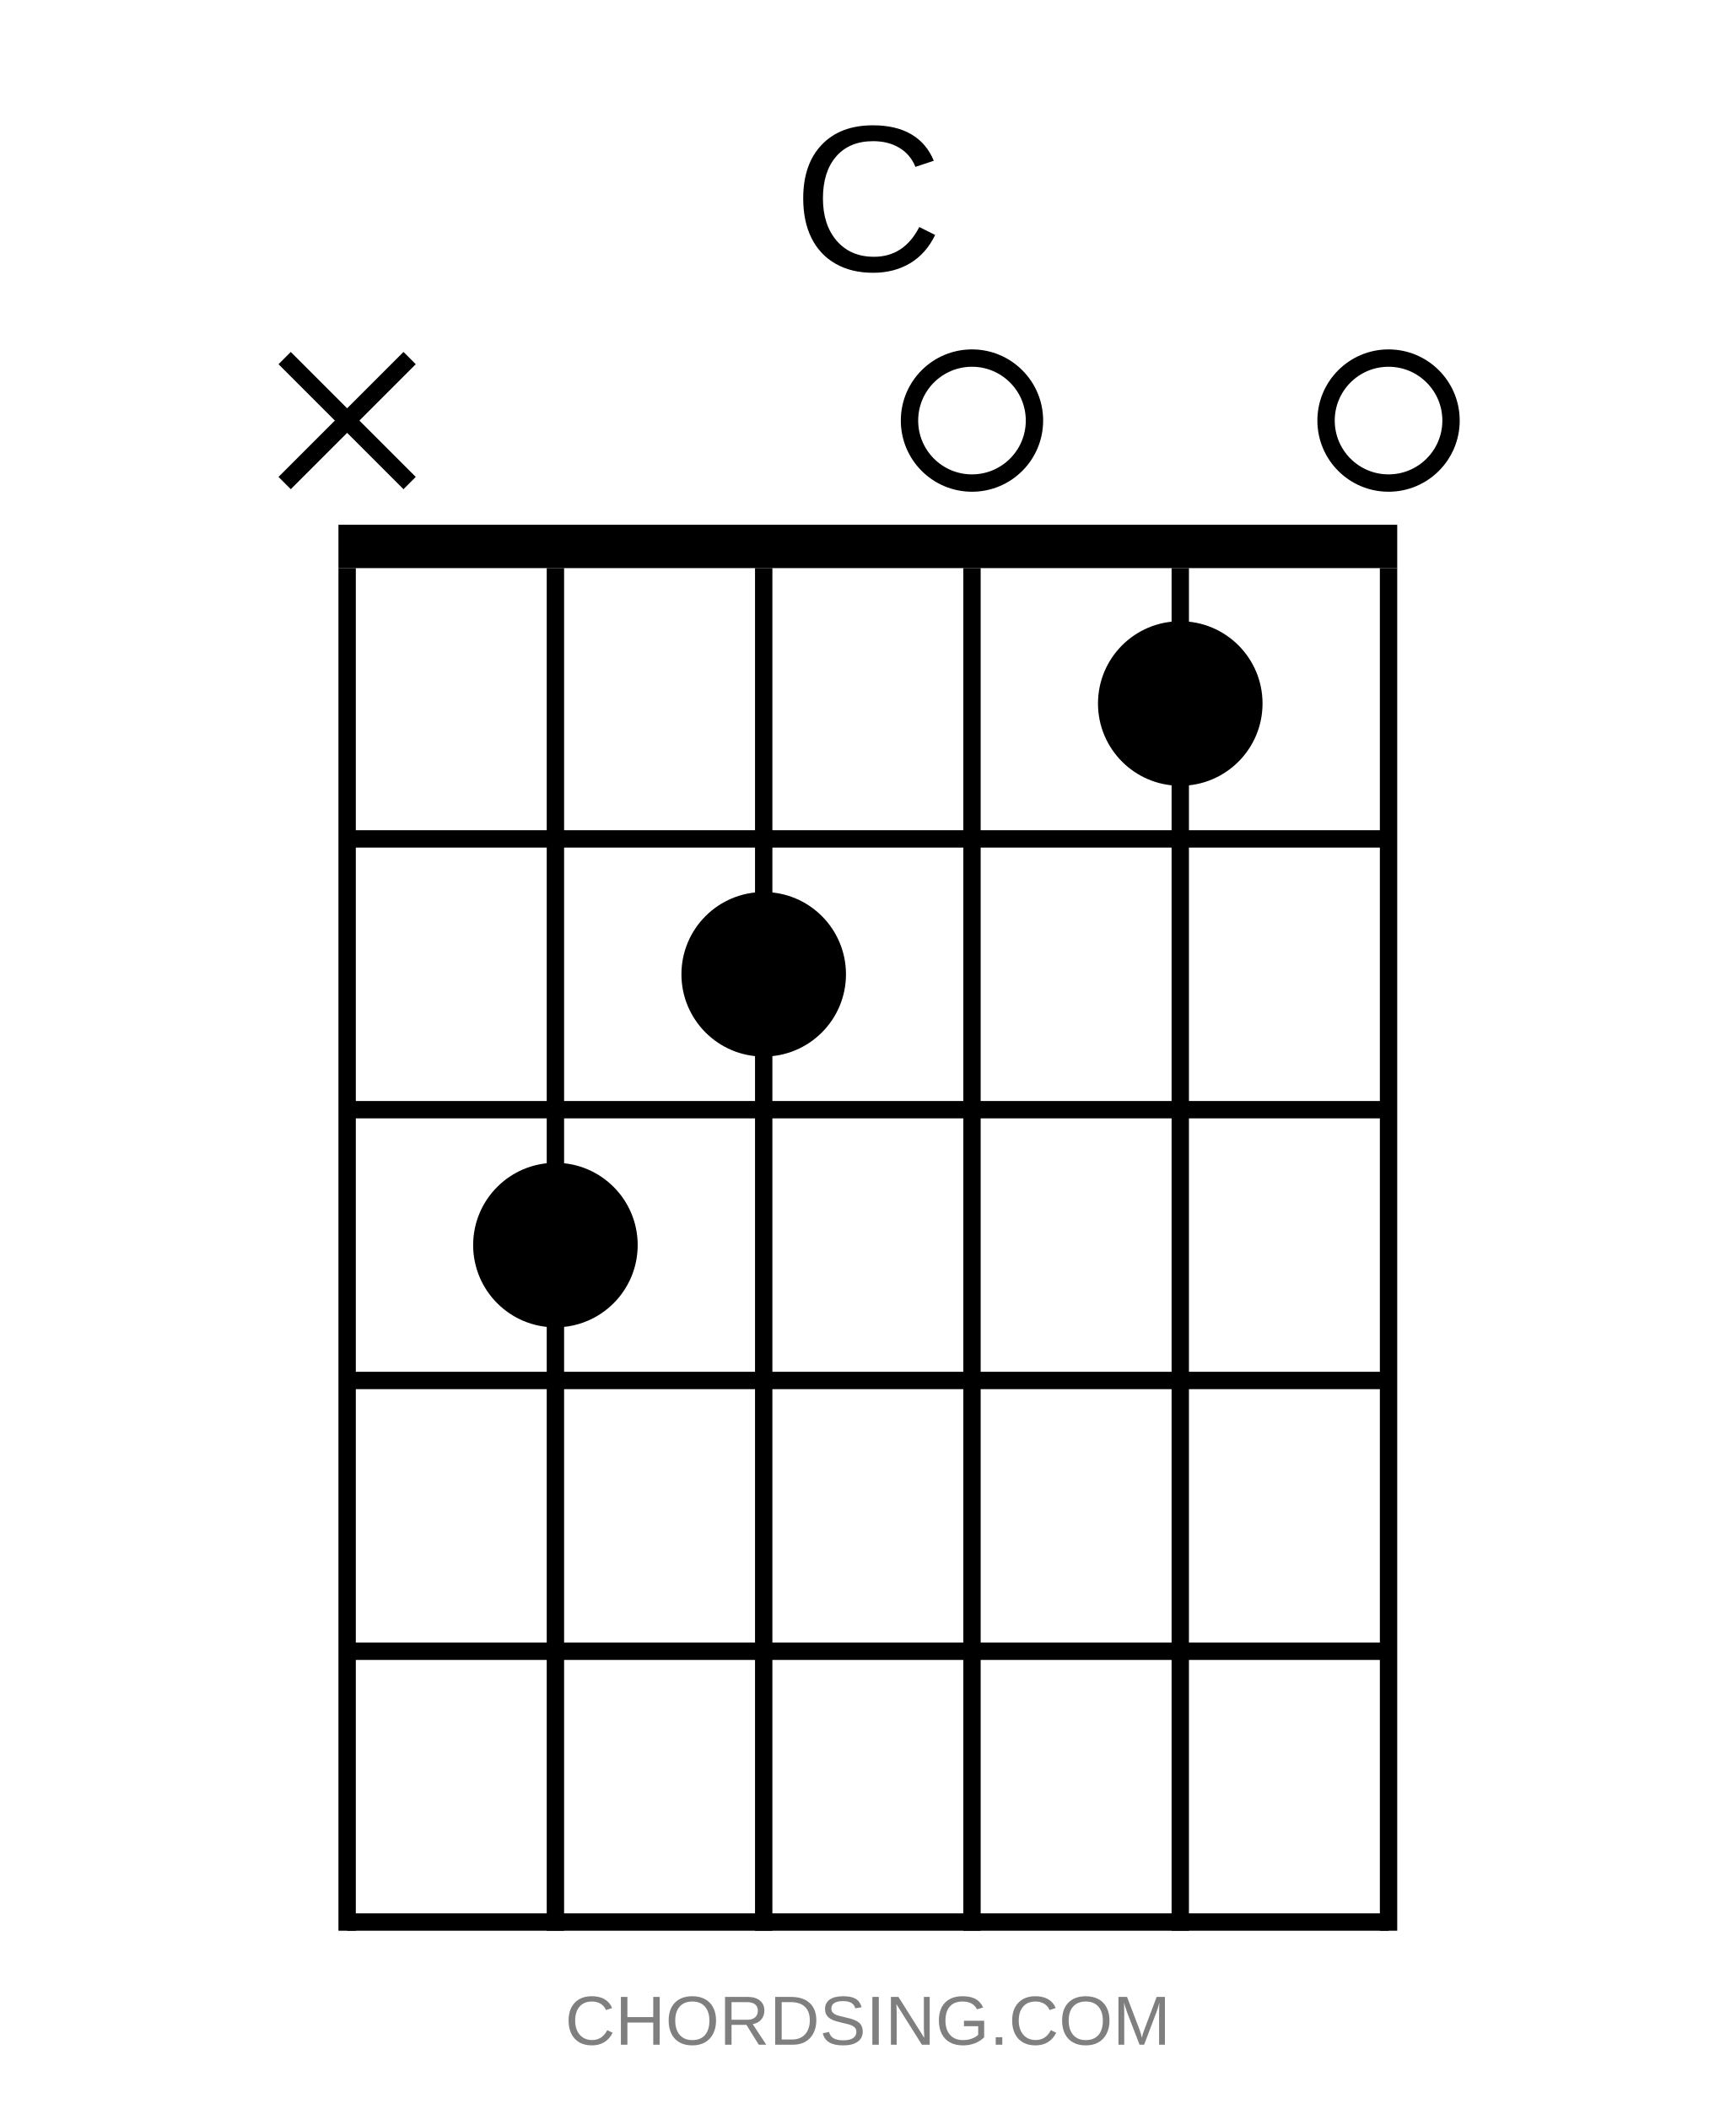
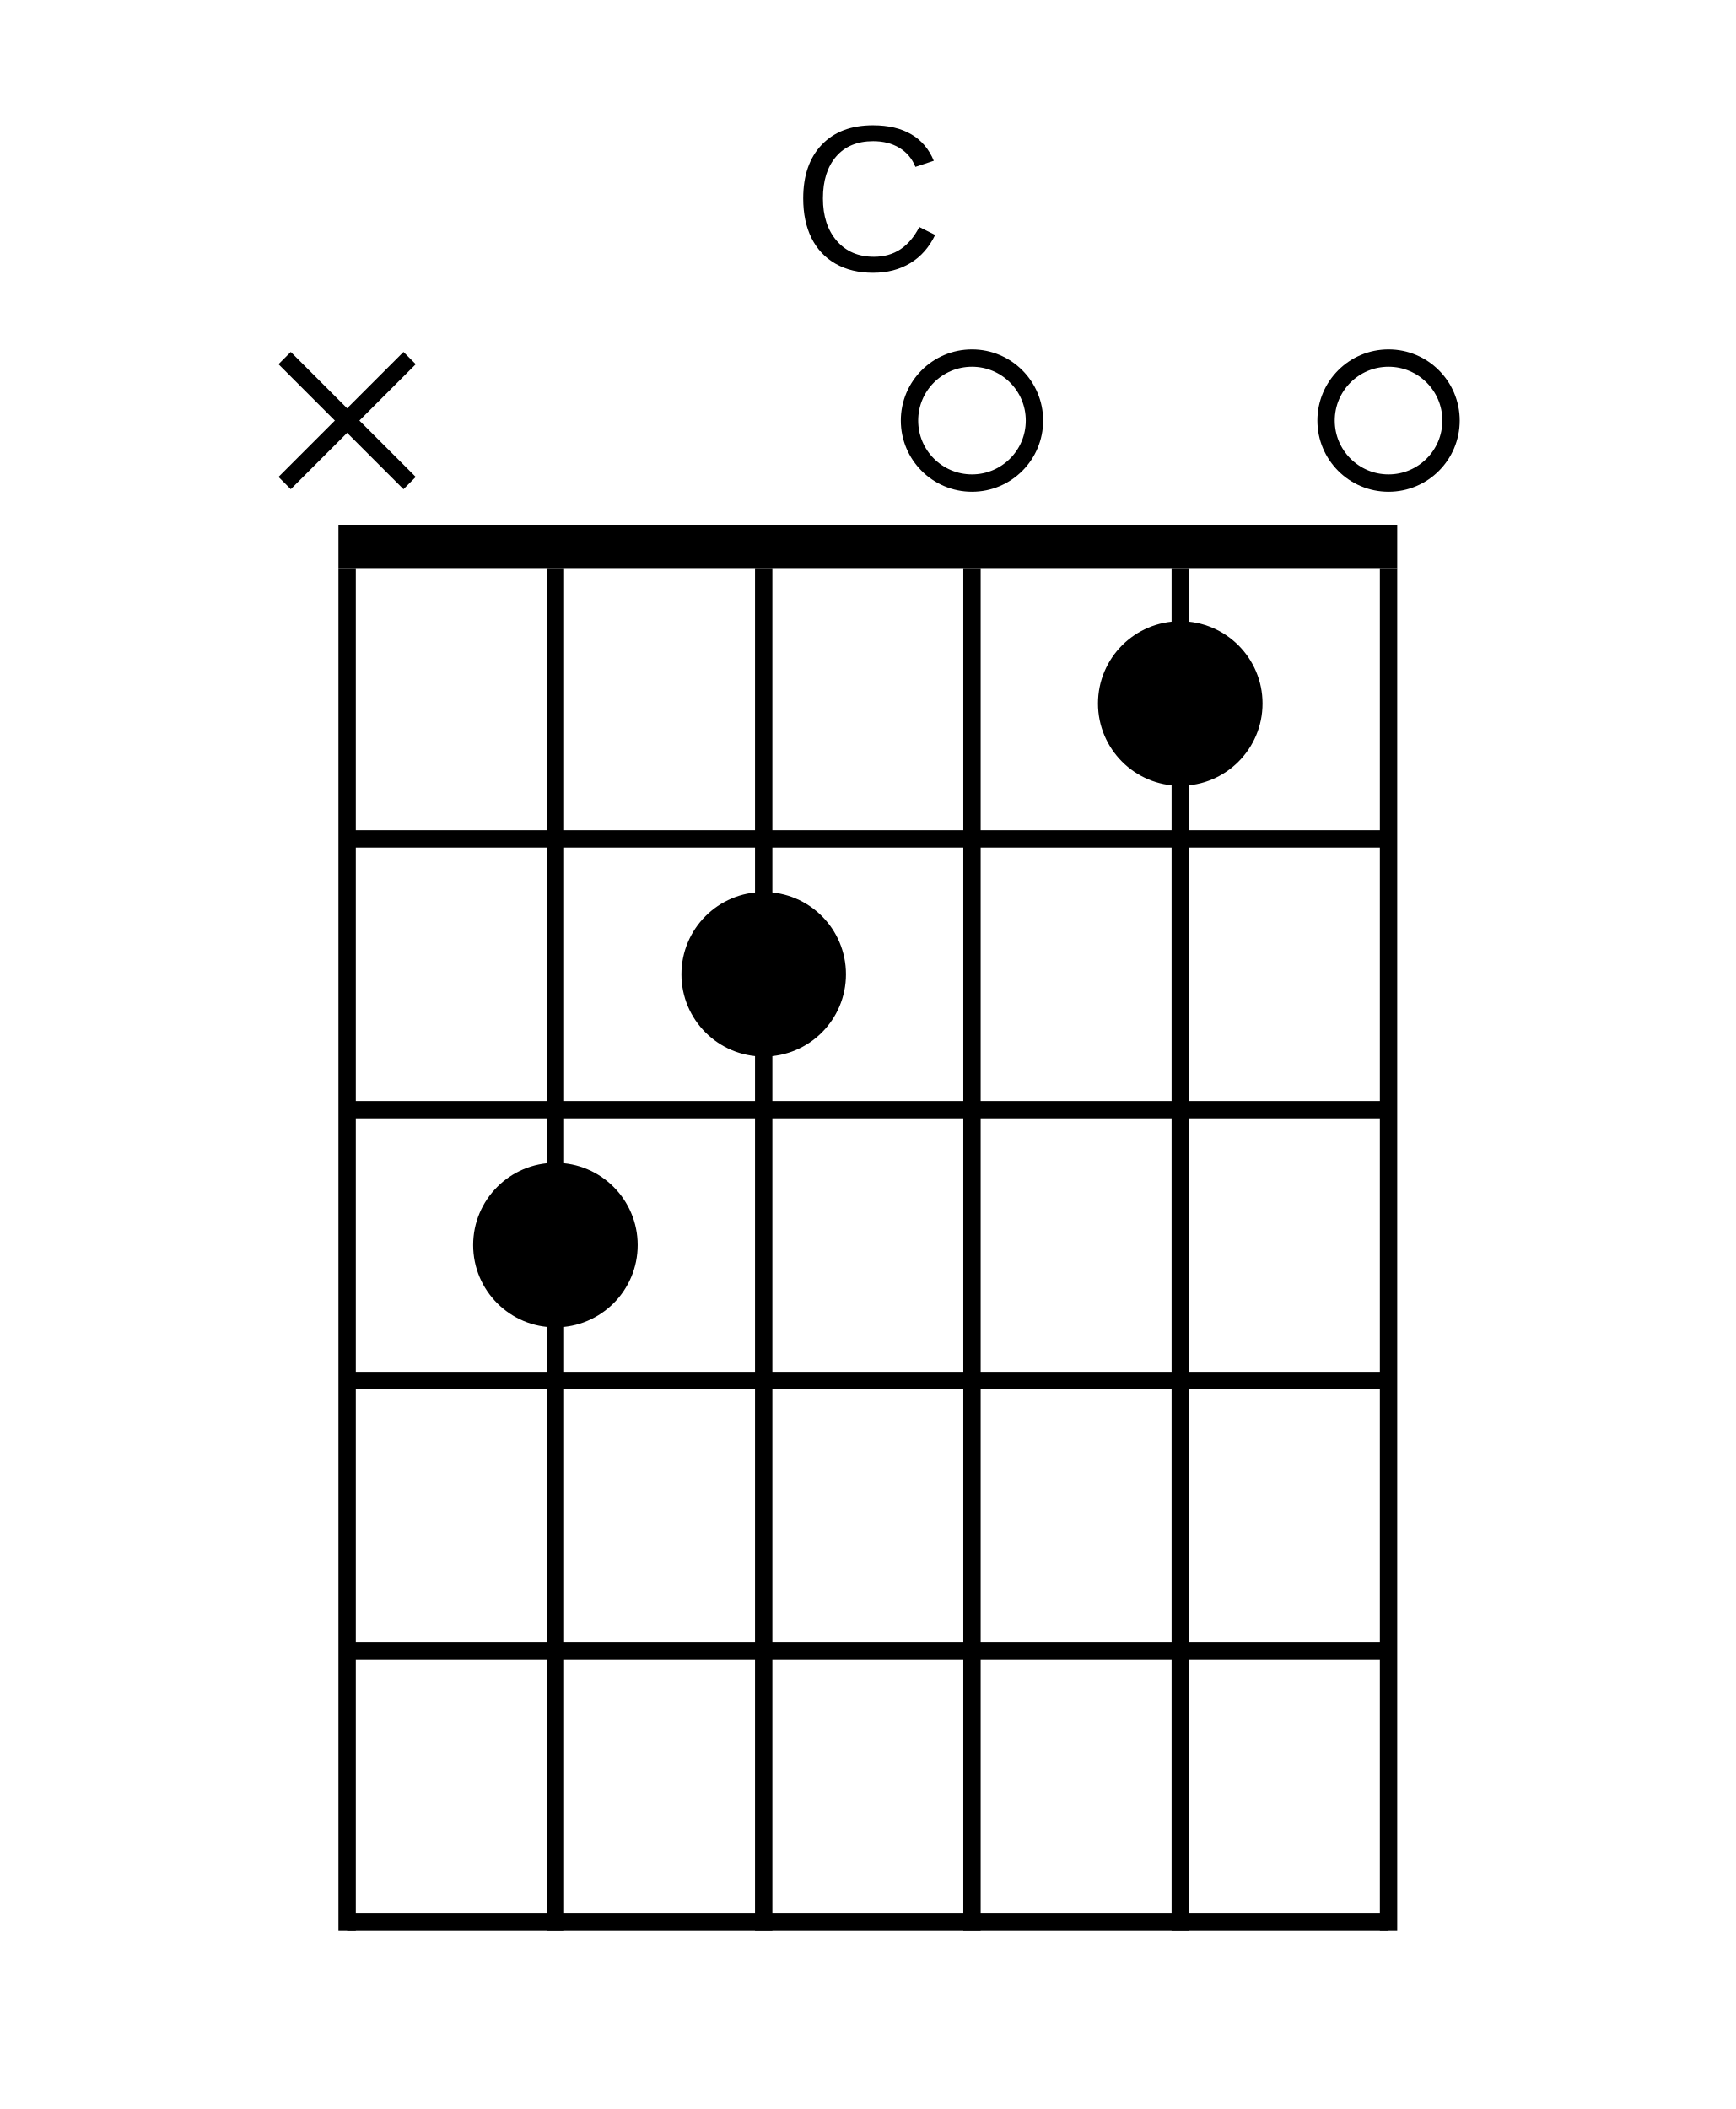
<svg xmlns="http://www.w3.org/2000/svg" version="1.1" preserveAspectRatio="xMidYMid meet" viewBox="0 0 400 485.998">
  <rect width="100%" height="100%" fill="rgba(255, 255, 255, 1)" />
  <text x="200" y="-0.011" font-family="Arial, &quot;Helvetica Neue&quot;, Helvetica, sans-serif" font-size="48" text-anchor="middle" fill="#000000" class="title">
    <tspan dy="62.4" x="200">C</tspan>
  </text>
  <line x1="65.6" y1="82.516" x2="94.4" y2="111.316" stroke-width="4" stroke="#000000" />
  <line x1="65.6" y1="111.316" x2="94.4" y2="82.516" stroke-width="4" stroke="#000000" />
  <circle r="14.4" cx="224" cy="96.916" fill="none" stroke-width="4" stroke="#000000" class="open-string open-string-3" />
  <circle r="14.4" cx="320" cy="96.916" fill="none" stroke-width="4" stroke="#000000" class="open-string open-string-5" />
  <line x1="78" y1="125.916" x2="322" y2="125.916" stroke-width="10" stroke="#000000" />
  <line x1="80" y1="193.316" x2="320" y2="193.316" stroke-width="4" stroke="#000000" />
  <line x1="80" y1="255.716" x2="320" y2="255.716" stroke-width="4" stroke="#000000" />
  <line x1="80" y1="318.116" x2="320" y2="318.116" stroke-width="4" stroke="#000000" />
  <line x1="80" y1="380.516" x2="320" y2="380.516" stroke-width="4" stroke="#000000" />
  <line x1="80" y1="442.916" x2="320" y2="442.916" stroke-width="4" stroke="#000000" />
  <line x1="80" y1="130.916" x2="80" y2="444.916" stroke-width="4" stroke="#000000" />
  <line x1="128" y1="130.916" x2="128" y2="444.916" stroke-width="4" stroke="#000000" />
  <line x1="176" y1="130.916" x2="176" y2="444.916" stroke-width="4" stroke="#000000" />
  <line x1="224" y1="130.916" x2="224" y2="444.916" stroke-width="4" stroke="#000000" />
  <line x1="272" y1="130.916" x2="272" y2="444.916" stroke-width="4" stroke="#000000" />
  <line x1="320" y1="130.916" x2="320" y2="444.916" stroke-width="4" stroke="#000000" />
  <circle r="18.96" cx="272" cy="162.116" fill="#000000" stroke-width="0" stroke="#000000" class="finger finger-string-4 finger-fret-0 finger-string-4-fret-0 finger-circle" />
  <circle r="18.96" cx="176" cy="224.516" fill="#000000" stroke-width="0" stroke="#000000" class="finger finger-string-2 finger-fret-1 finger-string-2-fret-1 finger-circle" />
  <circle r="18.96" cx="128" cy="286.916" fill="#000000" stroke-width="0" stroke="#000000" class="finger finger-string-1 finger-fret-2 finger-string-1-fret-2 finger-circle" />
  <text x="80" y="455.396" font-family="Arial, &quot;Helvetica Neue&quot;, Helvetica, sans-serif" font-size="28" text-anchor="middle" dominant-baseline="central" fill="#000000" class="tuning tuning-0" />
  <text x="128" y="455.396" font-family="Arial, &quot;Helvetica Neue&quot;, Helvetica, sans-serif" font-size="28" text-anchor="middle" dominant-baseline="central" fill="#000000" class="tuning tuning-1" />
  <text x="176" y="455.396" font-family="Arial, &quot;Helvetica Neue&quot;, Helvetica, sans-serif" font-size="28" text-anchor="middle" dominant-baseline="central" fill="#000000" class="tuning tuning-2" />
  <text x="224" y="455.396" font-family="Arial, &quot;Helvetica Neue&quot;, Helvetica, sans-serif" font-size="28" text-anchor="middle" dominant-baseline="central" fill="#000000" class="tuning tuning-3" />
  <text x="272" y="455.396" font-family="Arial, &quot;Helvetica Neue&quot;, Helvetica, sans-serif" font-size="28" text-anchor="middle" dominant-baseline="central" fill="#000000" class="tuning tuning-4" />
  <text x="320" y="455.396" font-family="Arial, &quot;Helvetica Neue&quot;, Helvetica, sans-serif" font-size="28" text-anchor="middle" dominant-baseline="central" fill="#000000" class="tuning tuning-5" />
  <text x="200" y="450.385" font-family="Arial, &quot;Helvetica Neue&quot;, Helvetica, sans-serif" font-size="16" text-anchor="middle" fill="rgba(0, 0, 0, 0.5)" class="watermark">
-     <tspan dy="20.8" x="200">CHORDSING.COM</tspan>
+     <tspan dy="20.8" x="200" />
  </text>
  <circle r="0" cx="0" cy="0" fill="none" stroke-width="0" stroke="transparent" class="top-left" />
  <circle r="0" cx="400" cy="0" fill="none" stroke-width="0" stroke="transparent" class="top-right" />
</svg>
